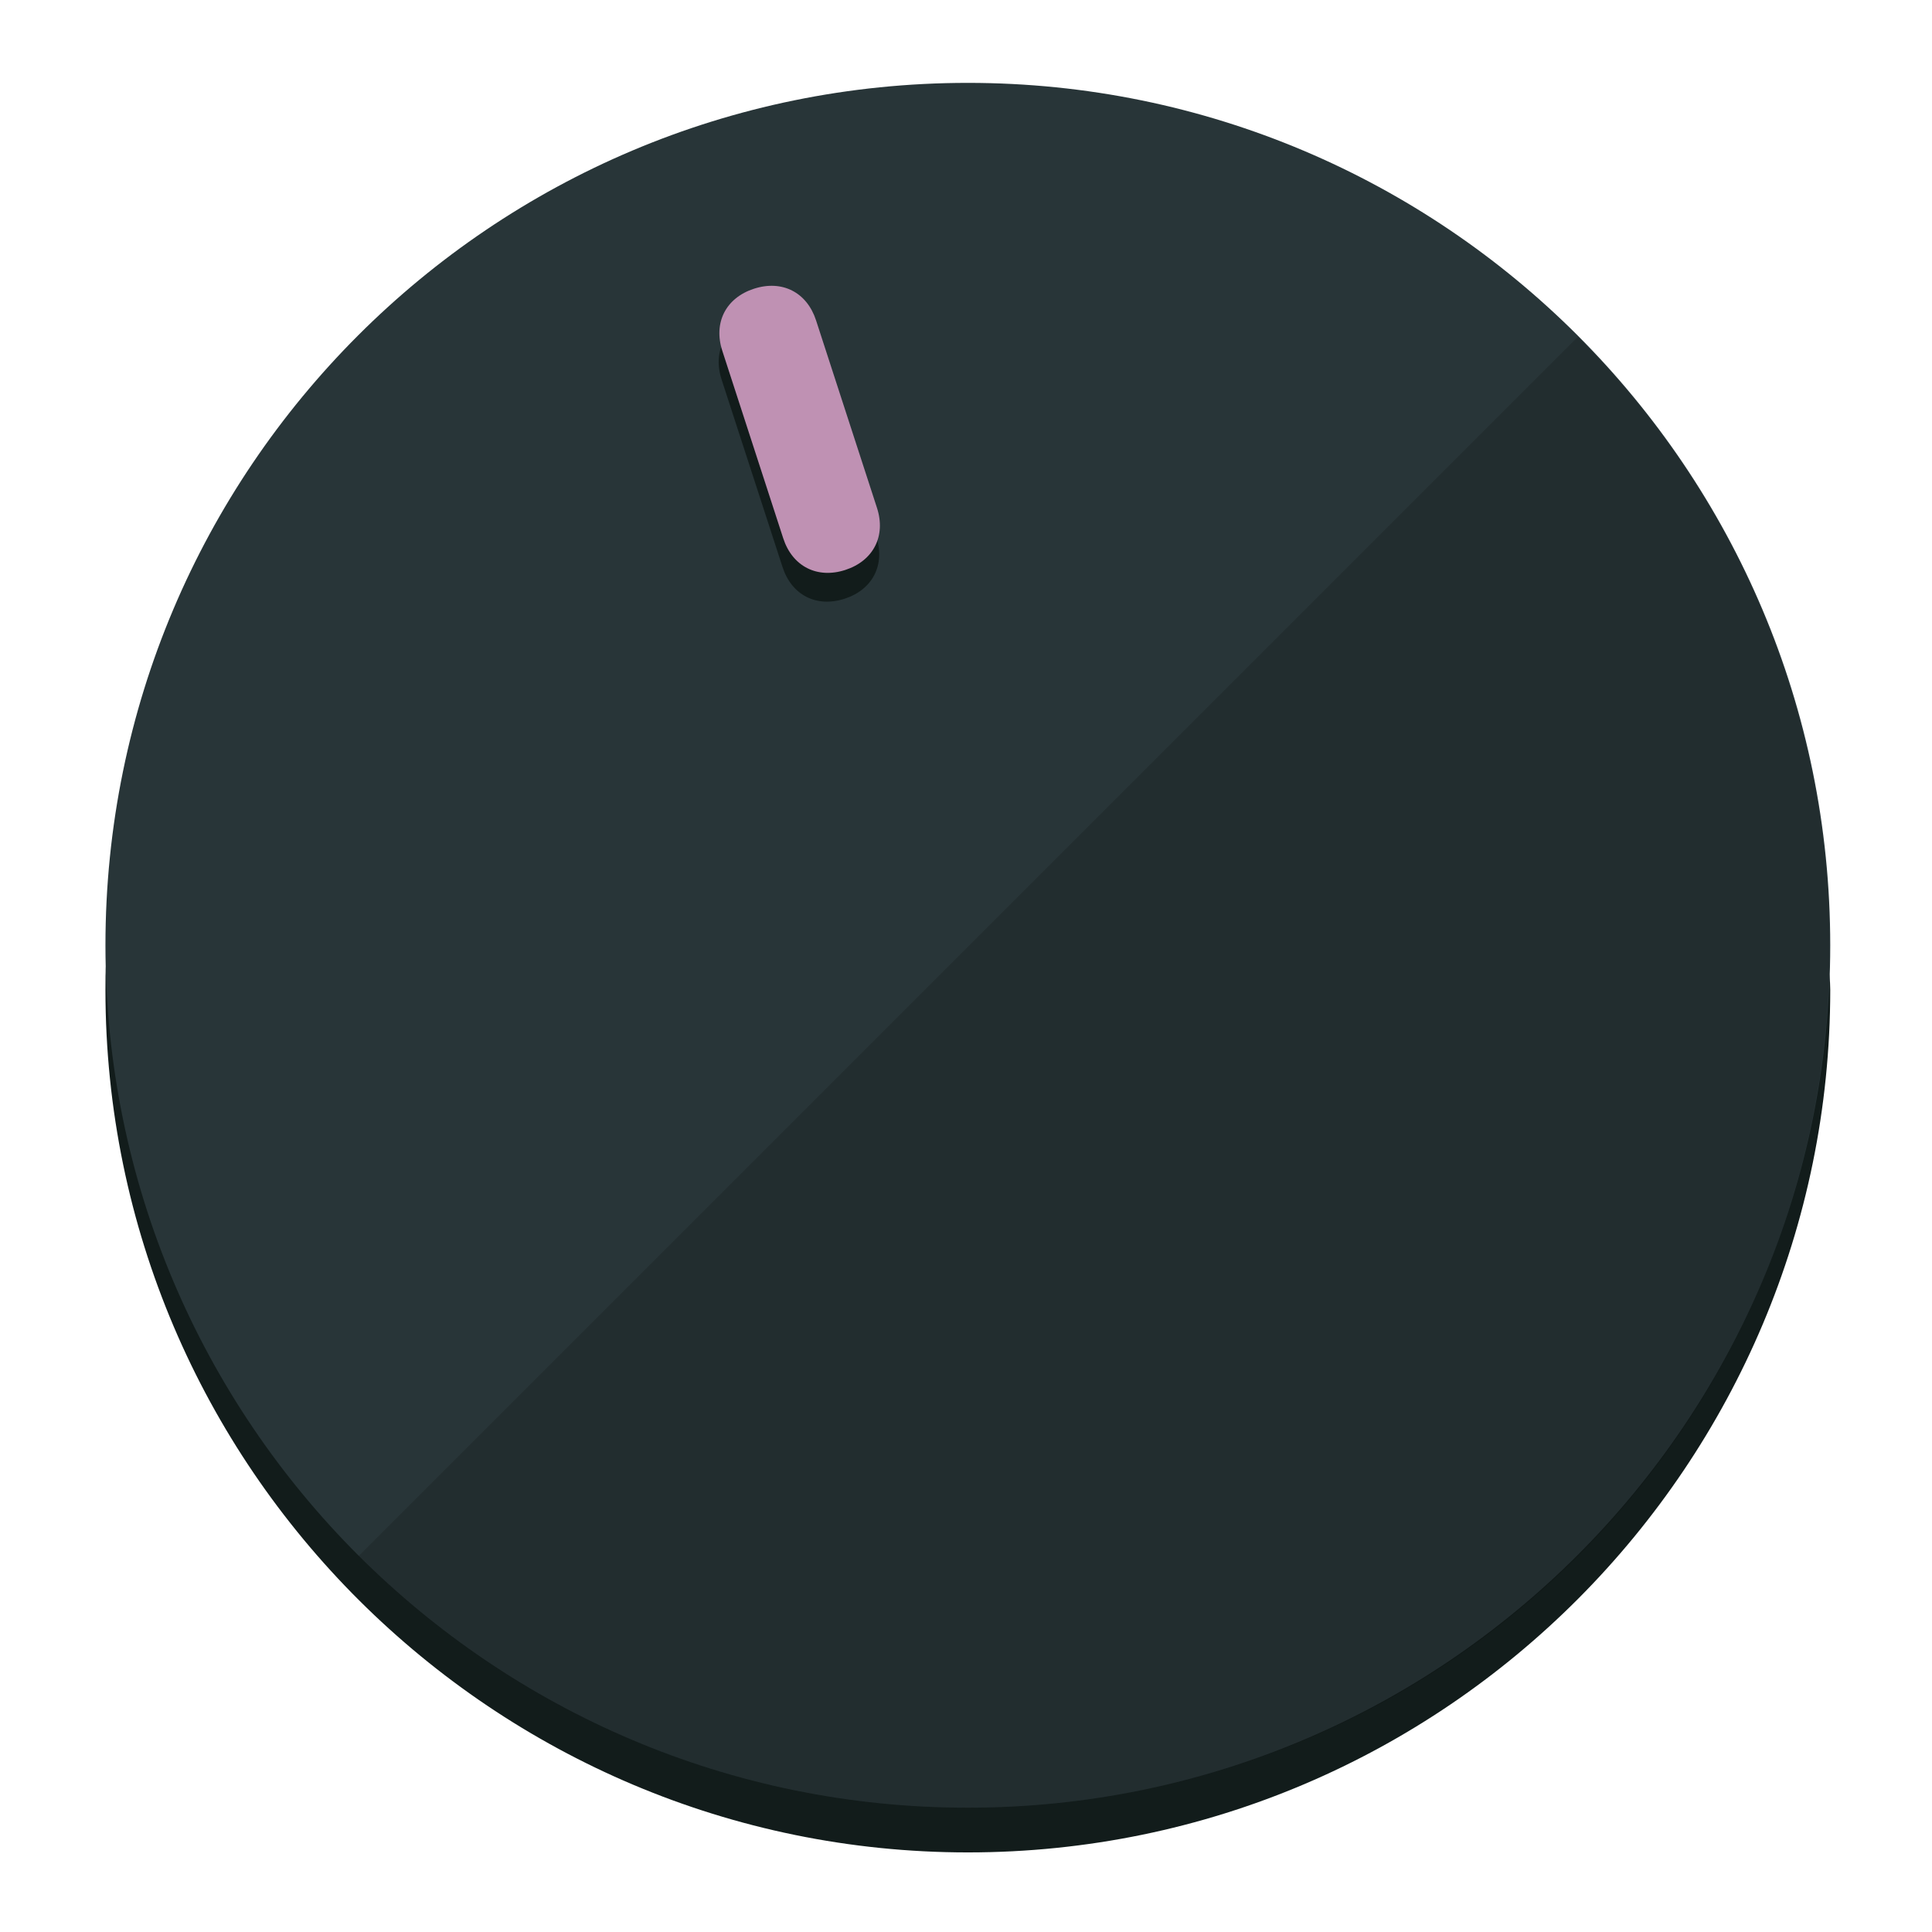
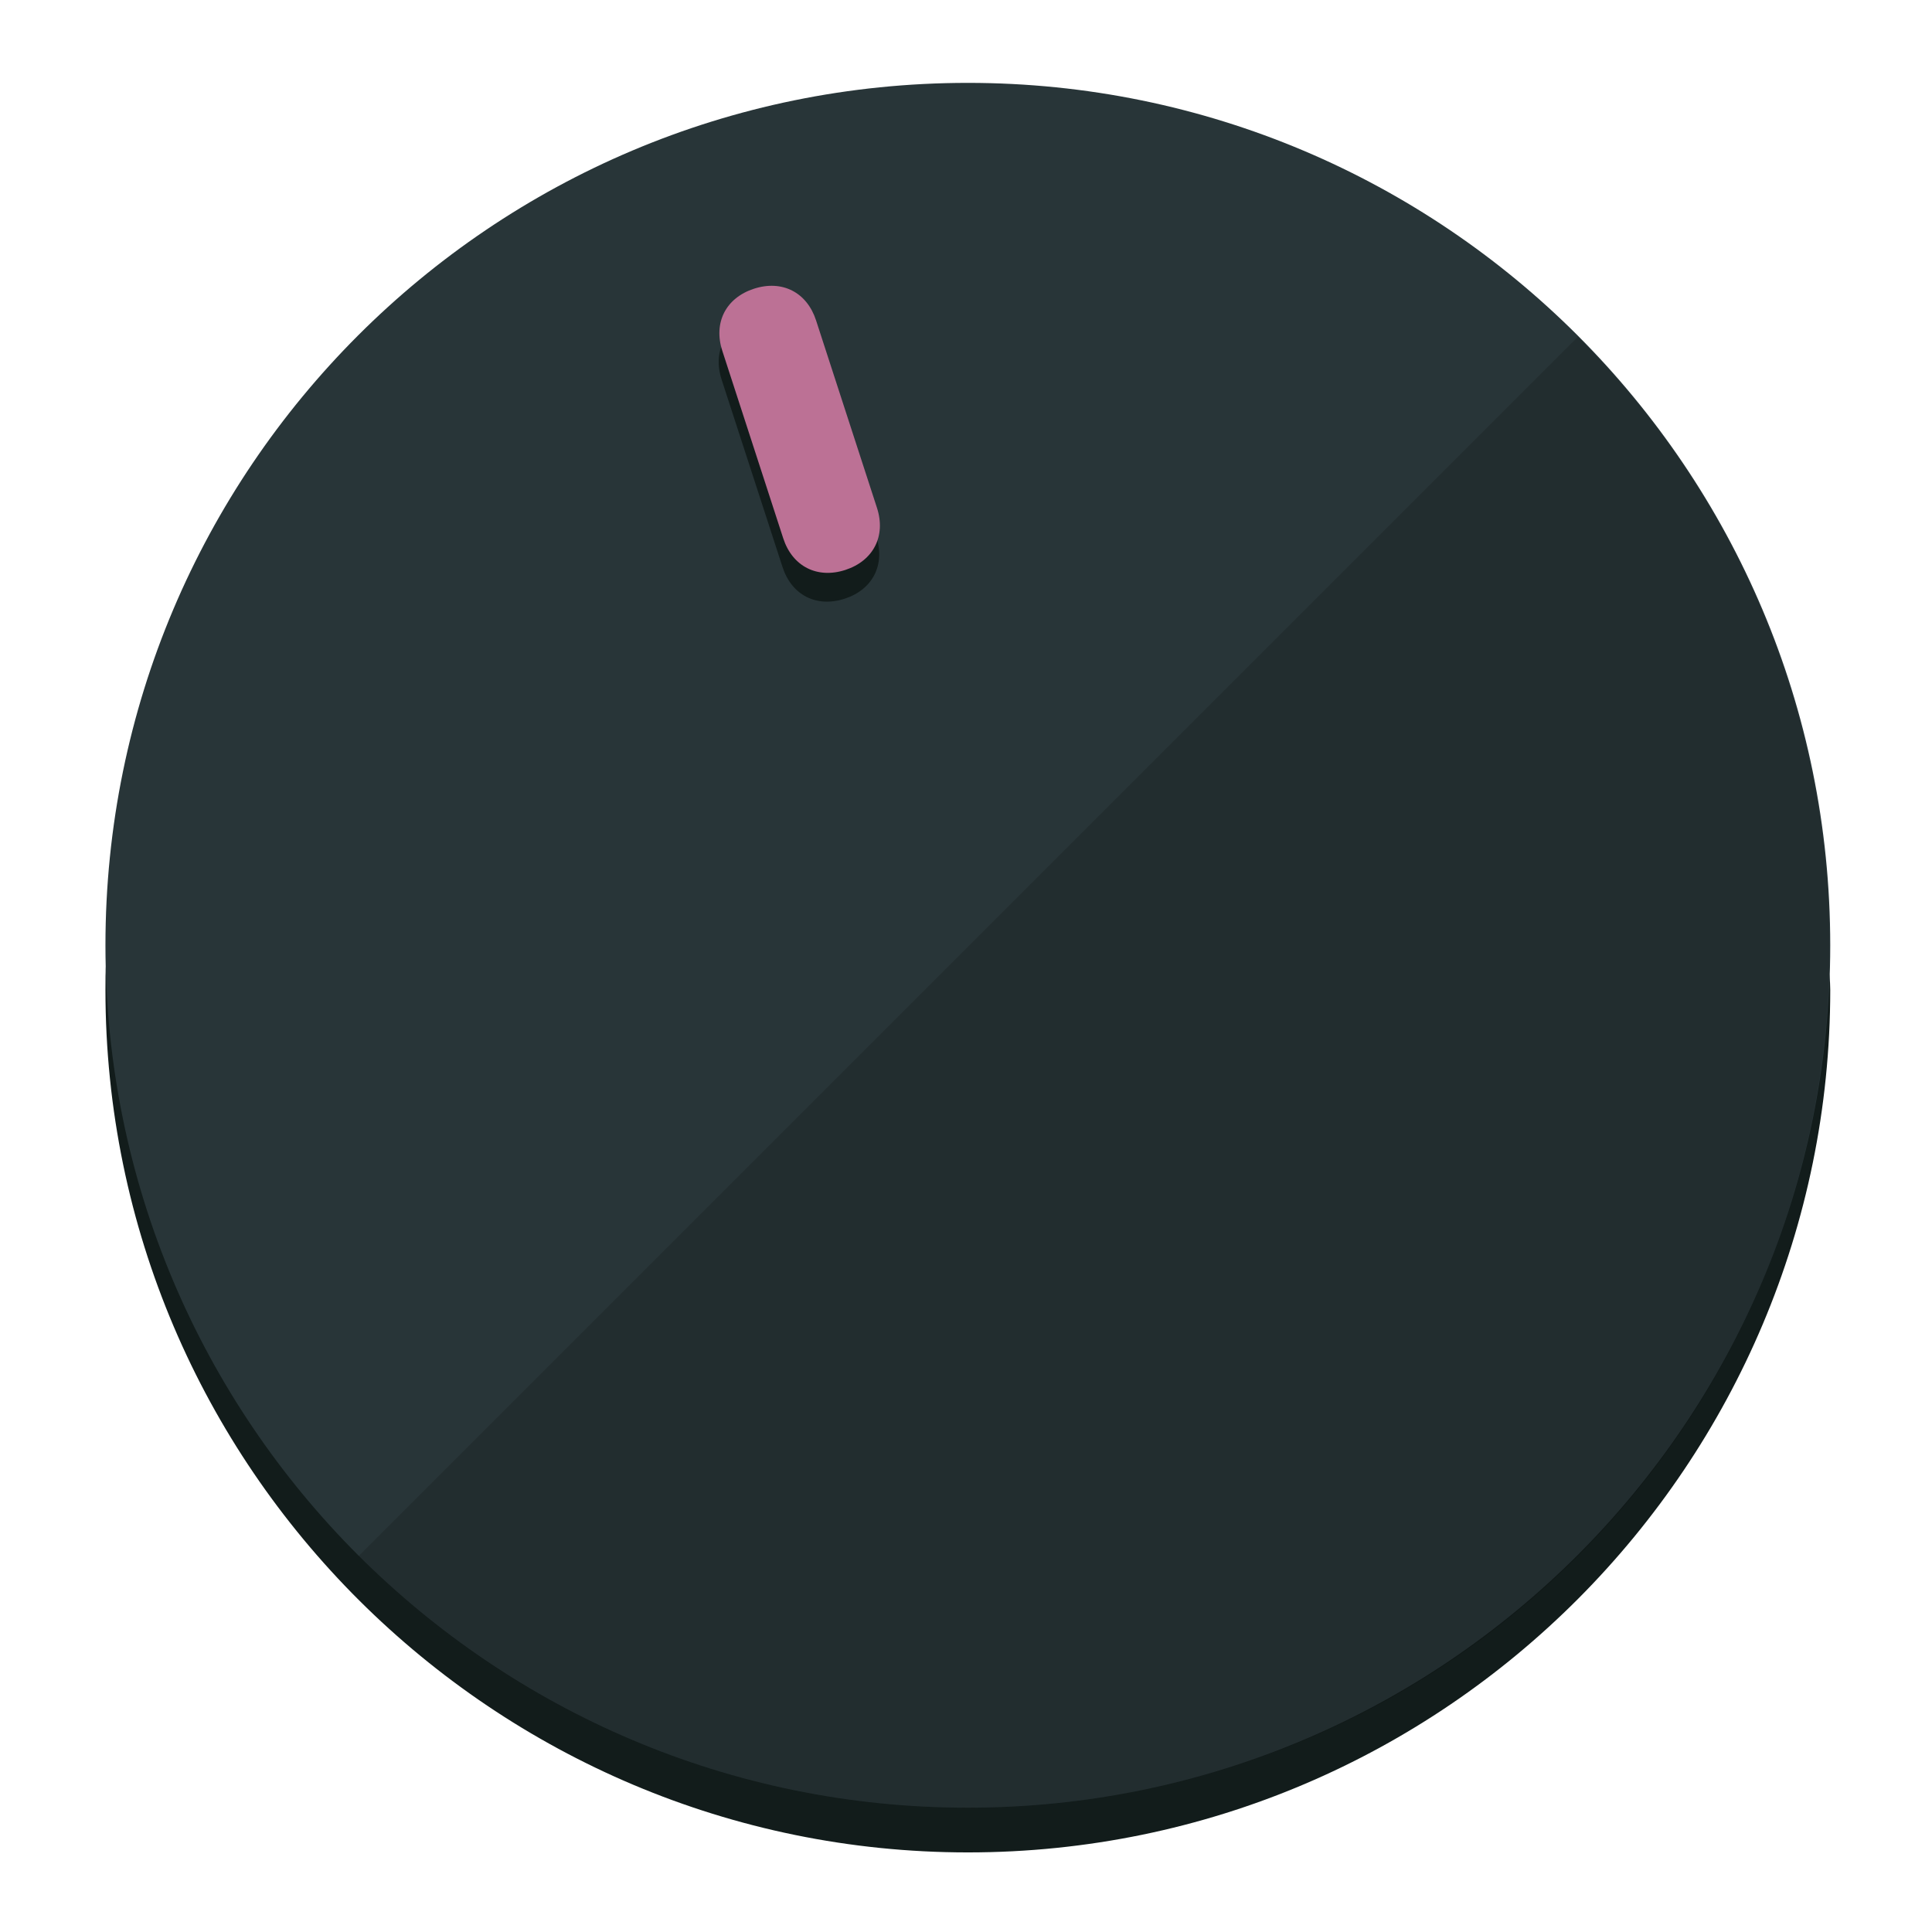
<svg xmlns="http://www.w3.org/2000/svg" height="120px" width="120px" version="1.1" id="Layer_1" viewBox="0 0 496.8 496.8" xml:space="preserve">
  <defs id="defs23" />
  <g id="g3158">
    <path style="display:inline;fill:#121c1b;fill-opacity:1;stroke-width:1.584" d="m 248.875,445.92 c 116.582,0 212.89,-91.238 220.493,-205.286 0,5.069 1.267,8.87 1.267,13.939 0,121.651 -98.842,221.76 -221.76,221.76 -121.651,0 -221.76,-98.842 -221.76,-221.76 0,-5.069 0,-8.87 1.267,-13.939 7.603,114.048 103.91,205.286 220.493,205.286 z" id="path8" />
    <circle style="display:inline;fill:#283538;fill-opacity:1;stroke-width:1.584" cx="248.875" cy="243.071" r="221.76" id="circle12" />
    <path style="display:inline;fill:#000000;fill-opacity:0.154;stroke-width:1.587" d="m 405.744,86.606 c 86.308,86.308 86.308,227.193 0,313.5 -86.308,86.308 -227.193,86.308 -313.5,0" id="path14" />
  </g>
  <g id="g3198">
    <circle style="display:none;fill:#000000;fill-opacity:0;stroke-width:1.584" cx="161.035" cy="308.441" r="221.76" id="circle12-3" transform="rotate(-18)" />
    <path style="display:inline;fill:#121c1b;fill-opacity:1;stroke-width:1.584" d="m 225.329,137.988 c 2.35,7.231 -0.905,13.618 -8.136,15.968 v 0 c -7.231,2.35 -13.618,-0.905 -15.968,-8.136 L 185.562,97.613 c -2.349,-7.231 0.905,-13.618 8.136,-15.968 v 0 c 7.231,-2.35 13.618,0.905 15.968,8.136 z" id="path3789" />
-     <path style="display:inline;fill:#BF91B3;stroke-width:1.584" d="m 225.506,130.588 c 2.35,7.231 -0.905,13.618 -8.136,15.968 v 0 c -7.231,2.35 -13.618,-0.905 -15.968,-8.136 L 185.739,90.213 c -2.35,-7.231 0.905,-13.618 8.136,-15.968 v 0 c 7.231,-2.35 13.618,0.905 15.968,8.136 z" id="path915" />
+     <path style="display:inline;fill:#BC7195;stroke-width:1.584" d="m 225.506,130.588 c 2.35,7.231 -0.905,13.618 -8.136,15.968 v 0 c -7.231,2.35 -13.618,-0.905 -15.968,-8.136 L 185.739,90.213 c -2.35,-7.231 0.905,-13.618 8.136,-15.968 v 0 c 7.231,-2.35 13.618,0.905 15.968,8.136 z" id="path915" />
  </g>
</svg>
